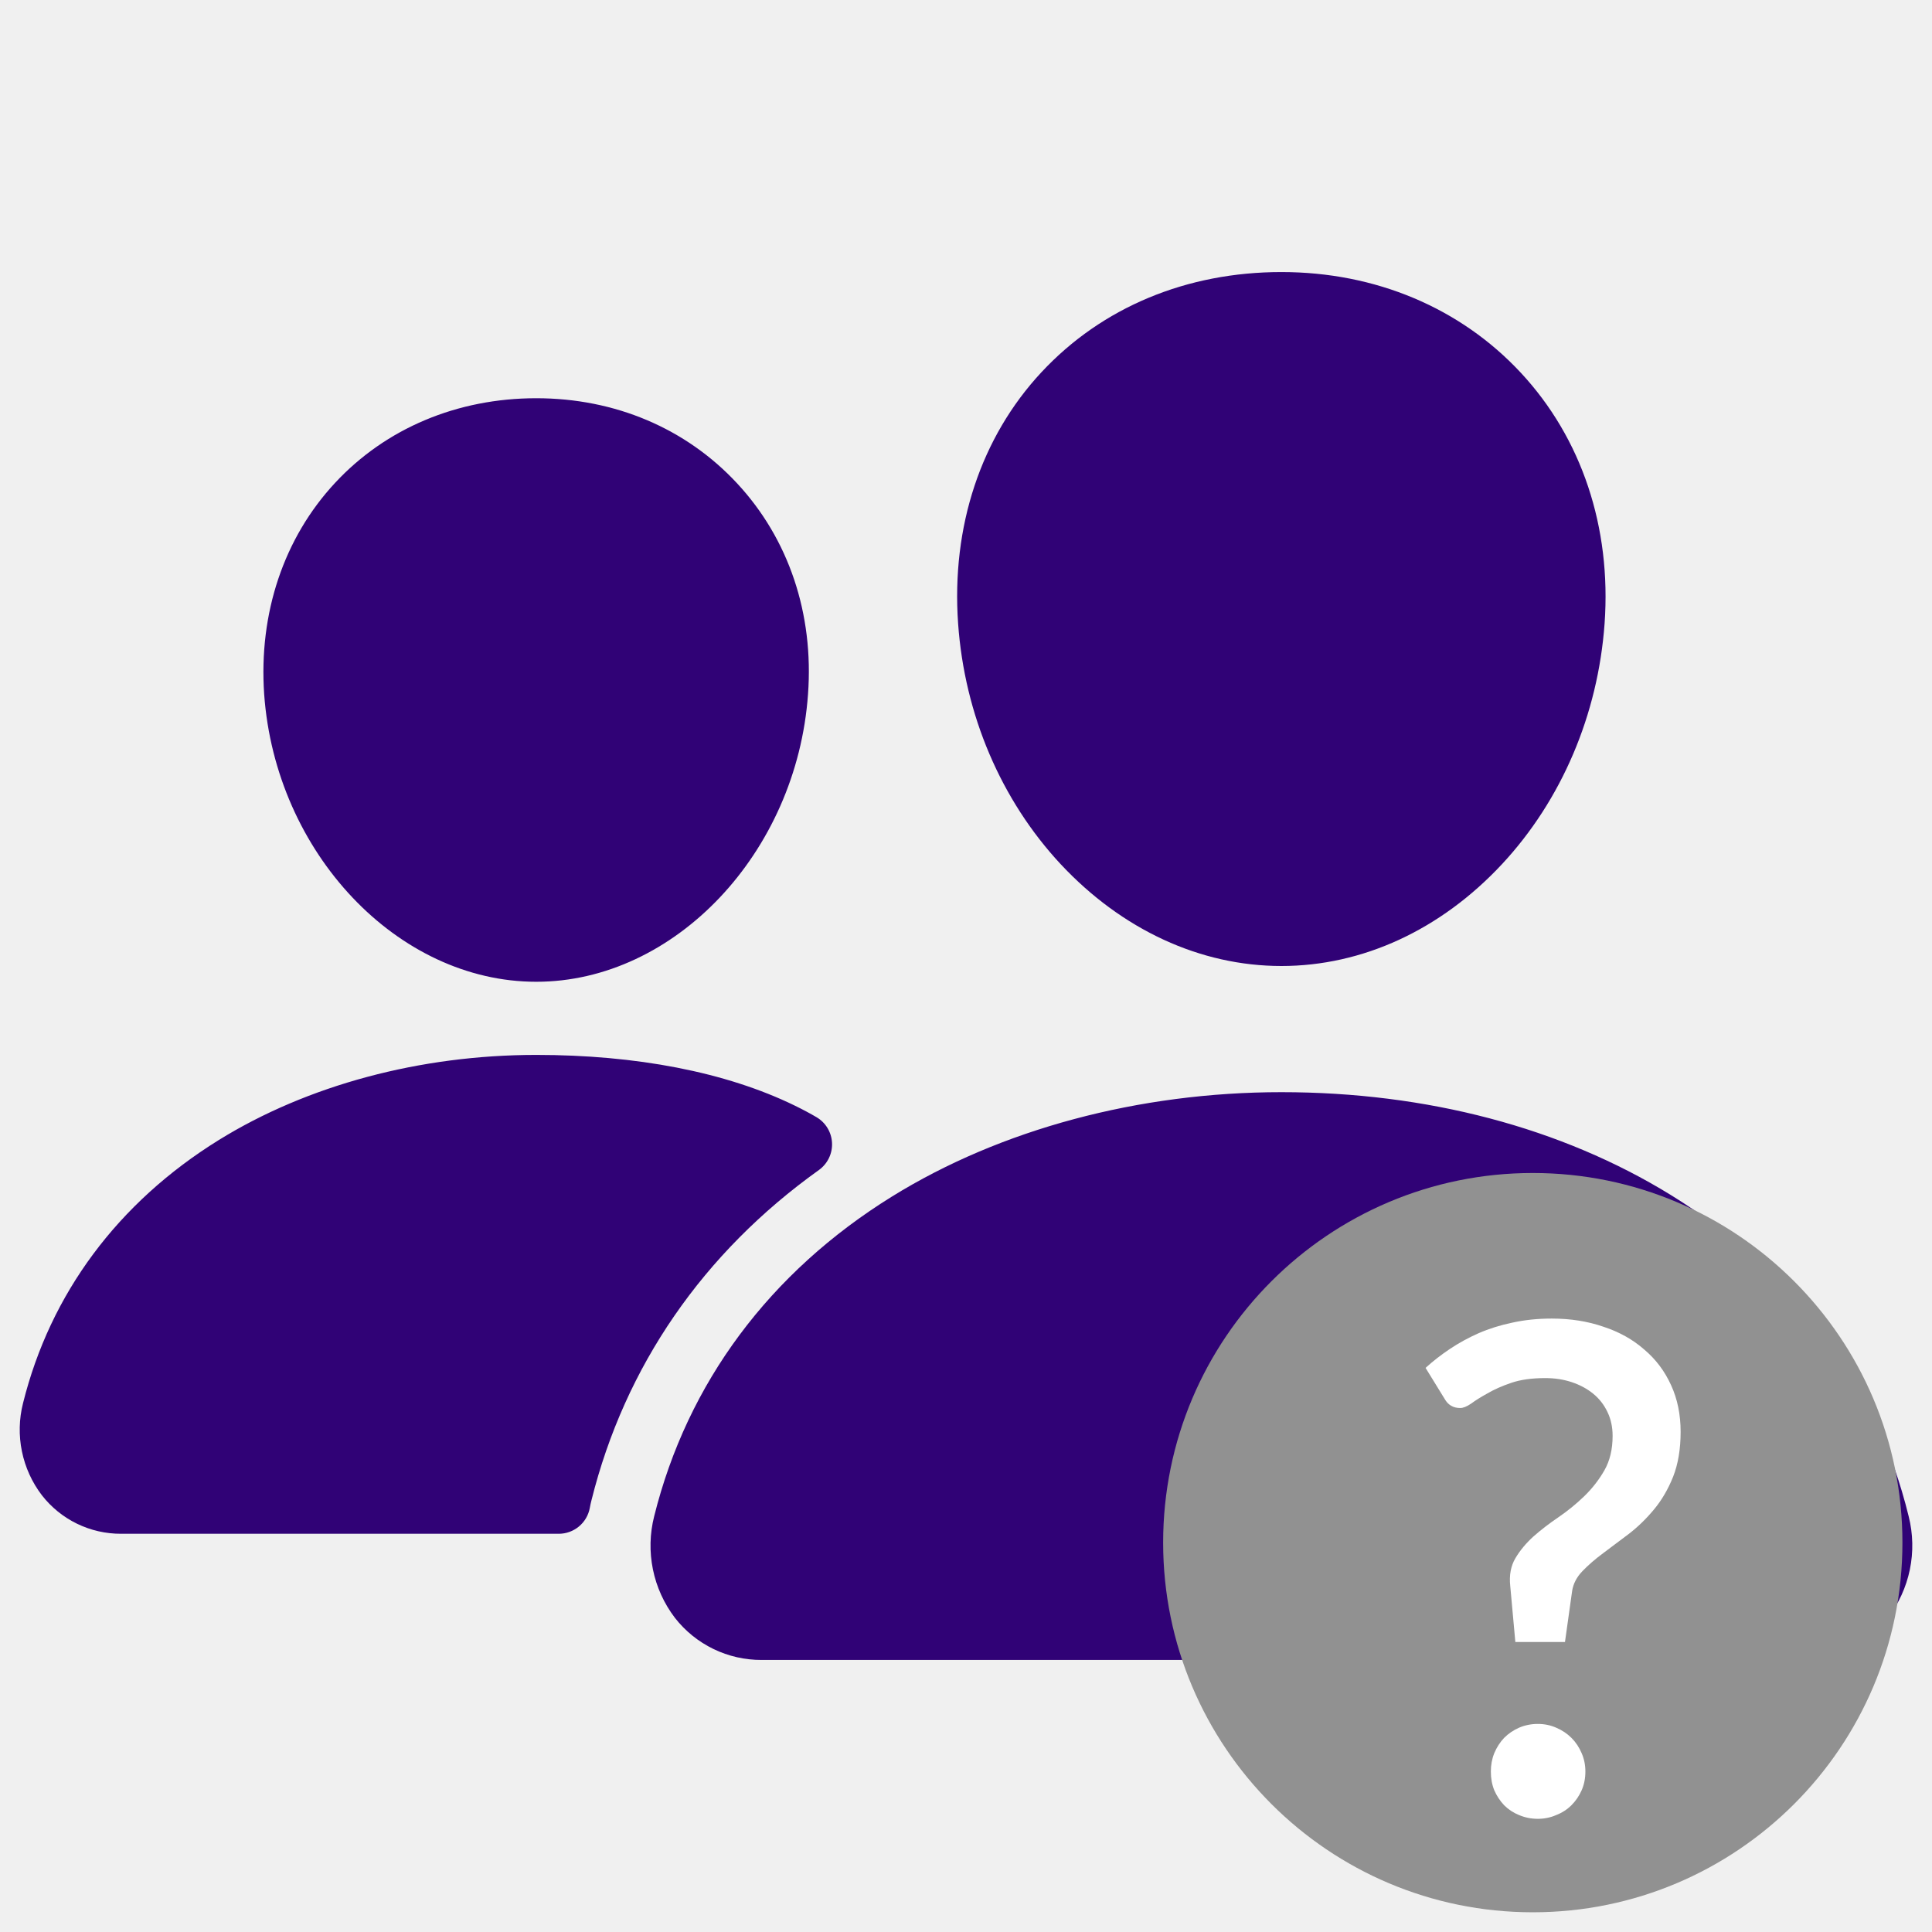
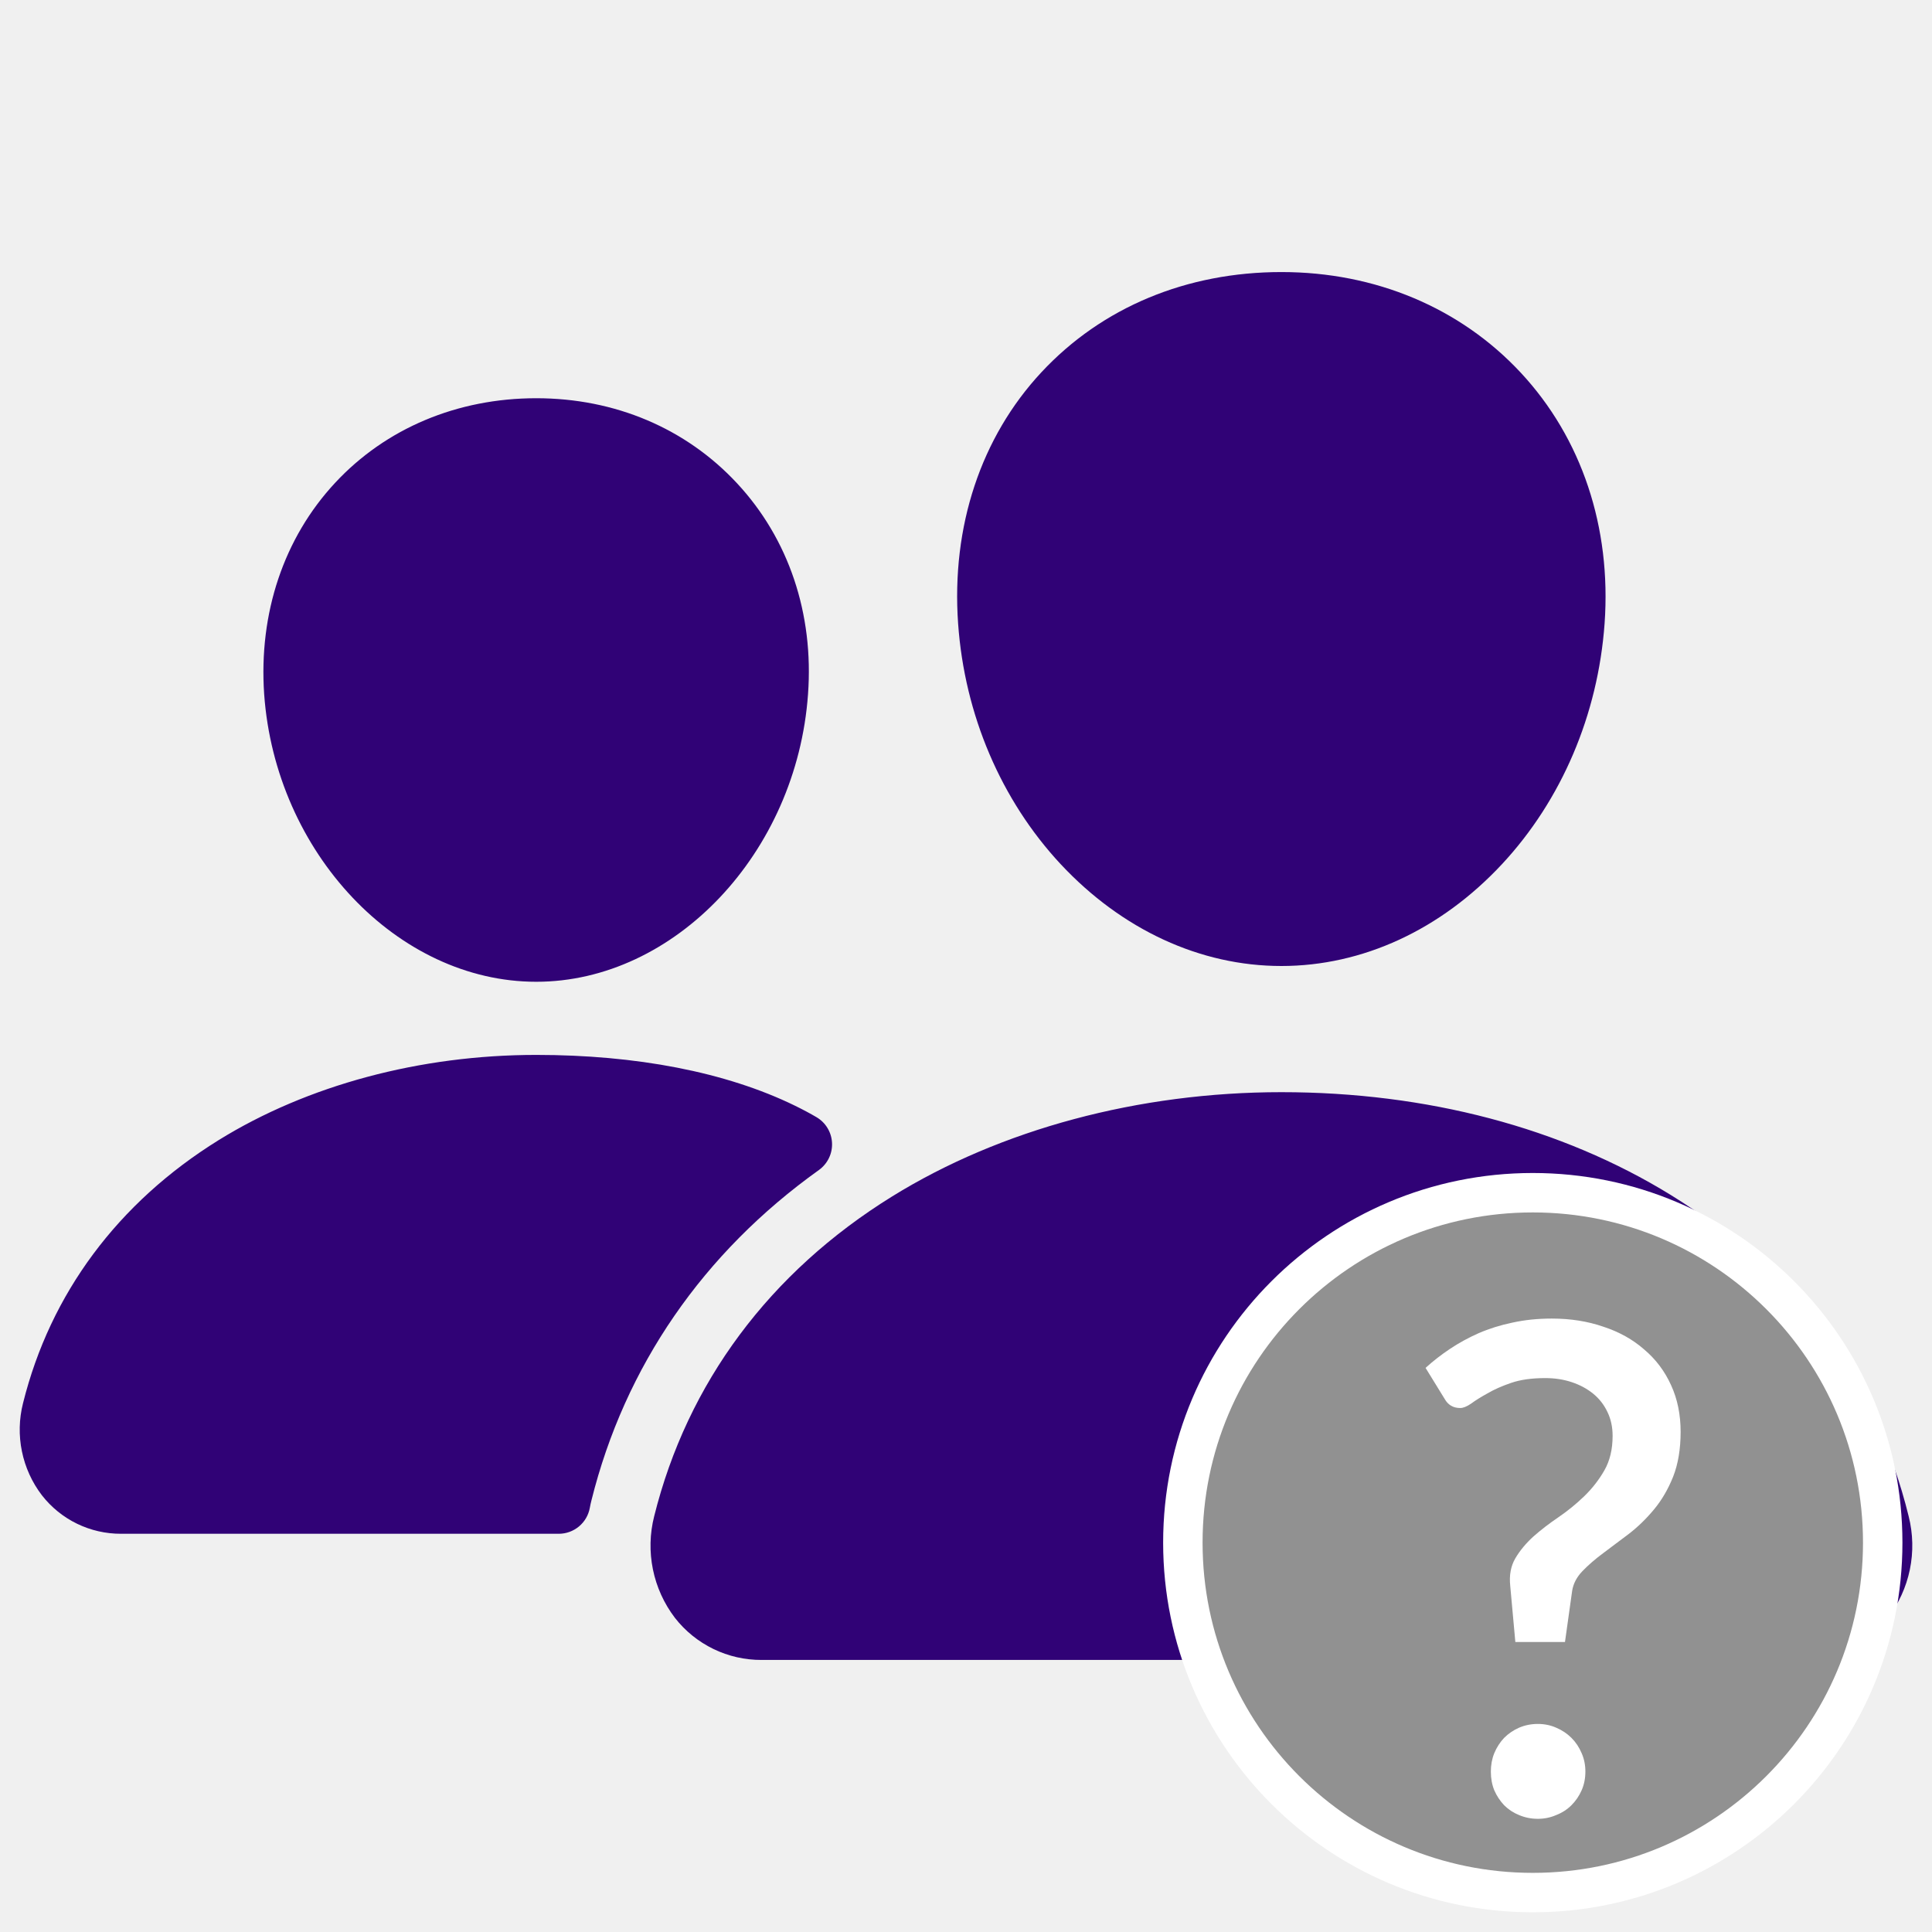
<svg xmlns="http://www.w3.org/2000/svg" width="98" height="98" viewBox="0 0 98 98" fill="none">
  <g clip-path="url(#clip0_617_51)">
    <path d="M65 49C60.888 49 56.912 47.164 53.8 43.832C50.774 40.582 48.926 36.248 48.6 31.632C48.252 26.708 49.754 22.18 52.828 18.88C55.902 15.58 60.2 13.8 65 13.8C69.766 13.8 74.076 15.612 77.14 18.904C80.234 22.228 81.74 26.748 81.392 31.63C81.058 36.252 79.212 40.584 76.192 43.83C73.088 47.164 69.114 49 65 49ZM91.366 84.2H38.636C37.788 84.204 36.95 84.014 36.188 83.644C35.425 83.274 34.757 82.734 34.236 82.066C33.683 81.341 33.301 80.501 33.119 79.607C32.937 78.714 32.959 77.791 33.184 76.908C34.868 70.146 39.04 64.538 45.248 60.692C50.758 57.28 57.772 55.4 65 55.4C72.37 55.4 79.2 57.2 84.742 60.61C90.964 64.436 95.142 70.076 96.818 76.92C97.04 77.804 97.06 78.727 96.876 79.62C96.691 80.512 96.308 81.352 95.754 82.076C95.233 82.741 94.567 83.279 93.806 83.647C93.046 84.015 92.211 84.204 91.366 84.2ZM27.2 49.8C20.162 49.8 13.974 43.256 13.4 35.214C13.116 31.094 14.4 27.284 17 24.49C19.572 21.724 23.2 20.2 27.2 20.2C31.2 20.2 34.8 21.732 37.386 24.514C40.006 27.33 41.286 31.132 40.986 35.218C40.412 43.258 34.226 49.8 27.2 49.8ZM40.332 56.09C36.814 54.37 32.248 53.51 27.202 53.51C21.31 53.51 15.588 55.046 11.088 57.834C5.986 61 2.554 65.61 1.168 71.176C0.965 71.976 0.946 72.812 1.112 73.621C1.278 74.431 1.624 75.192 2.126 75.848C2.602 76.459 3.211 76.952 3.908 77.291C4.604 77.629 5.369 77.803 6.144 77.8H28.344C28.718 77.8 29.081 77.668 29.369 77.428C29.657 77.188 29.851 76.855 29.918 76.486C29.94 76.36 29.968 76.234 30 76.11C31.696 69.298 35.67 63.542 41.542 59.346C41.758 59.19 41.931 58.983 42.047 58.743C42.163 58.504 42.217 58.239 42.204 57.973C42.192 57.707 42.113 57.448 41.975 57.22C41.838 56.992 41.645 56.803 41.416 56.668C41.102 56.484 40.742 56.29 40.332 56.09Z" fill="#300276" />
-     <circle cx="77.75" cy="78.25" r="18.75" fill="#919191" />
+     <circle cx="77.75" cy="78.25" r="17.75" fill="#919191" stroke="white" stroke-width="2" />
    <path d="M72.311 69.385C72.691 69.04 73.105 68.718 73.553 68.419C74.001 68.12 74.484 67.856 75.002 67.626C75.531 67.396 76.1 67.218 76.71 67.091C77.331 66.953 77.998 66.884 78.711 66.884C79.665 66.884 80.539 67.022 81.333 67.298C82.138 67.562 82.828 67.948 83.403 68.454C83.989 68.948 84.444 69.552 84.766 70.265C85.088 70.966 85.249 71.754 85.249 72.628C85.249 73.502 85.122 74.261 84.869 74.905C84.616 75.538 84.294 76.09 83.903 76.561C83.512 77.033 83.087 77.447 82.626 77.803C82.166 78.148 81.73 78.476 81.316 78.787C80.913 79.085 80.562 79.39 80.263 79.701C79.976 80 79.803 80.333 79.746 80.701L79.383 83.289H76.865L76.606 80.442C76.549 79.902 76.635 79.436 76.865 79.045C77.095 78.654 77.4 78.286 77.779 77.941C78.17 77.596 78.596 77.269 79.056 76.958C79.527 76.636 79.964 76.279 80.367 75.888C80.769 75.498 81.109 75.061 81.385 74.578C81.66 74.094 81.799 73.514 81.799 72.835C81.799 72.387 81.712 71.984 81.54 71.628C81.367 71.26 81.126 70.949 80.815 70.696C80.505 70.443 80.142 70.248 79.728 70.11C79.314 69.972 78.866 69.903 78.383 69.903C77.704 69.903 77.129 69.983 76.658 70.144C76.186 70.305 75.784 70.484 75.451 70.679C75.117 70.863 74.841 71.035 74.623 71.197C74.404 71.346 74.22 71.421 74.07 71.421C73.714 71.421 73.45 71.266 73.277 70.955L72.311 69.385ZM75.623 89.861C75.623 89.528 75.68 89.217 75.796 88.93C75.922 88.63 76.089 88.372 76.296 88.153C76.514 87.935 76.767 87.762 77.055 87.636C77.354 87.509 77.67 87.446 78.004 87.446C78.337 87.446 78.647 87.509 78.935 87.636C79.234 87.762 79.493 87.935 79.711 88.153C79.93 88.372 80.102 88.63 80.229 88.93C80.355 89.217 80.418 89.528 80.418 89.861C80.418 90.206 80.355 90.522 80.229 90.81C80.102 91.097 79.93 91.35 79.711 91.569C79.493 91.787 79.234 91.954 78.935 92.069C78.647 92.195 78.337 92.259 78.004 92.259C77.67 92.259 77.354 92.195 77.055 92.069C76.767 91.954 76.514 91.787 76.296 91.569C76.089 91.35 75.922 91.097 75.796 90.81C75.68 90.522 75.623 90.206 75.623 89.861Z" fill="white" />
  </g>
  <defs>
    <clipPath id="clip0_617_51">
      <rect width="98" height="98" fill="white" />
    </clipPath>
  </defs>
</svg>
